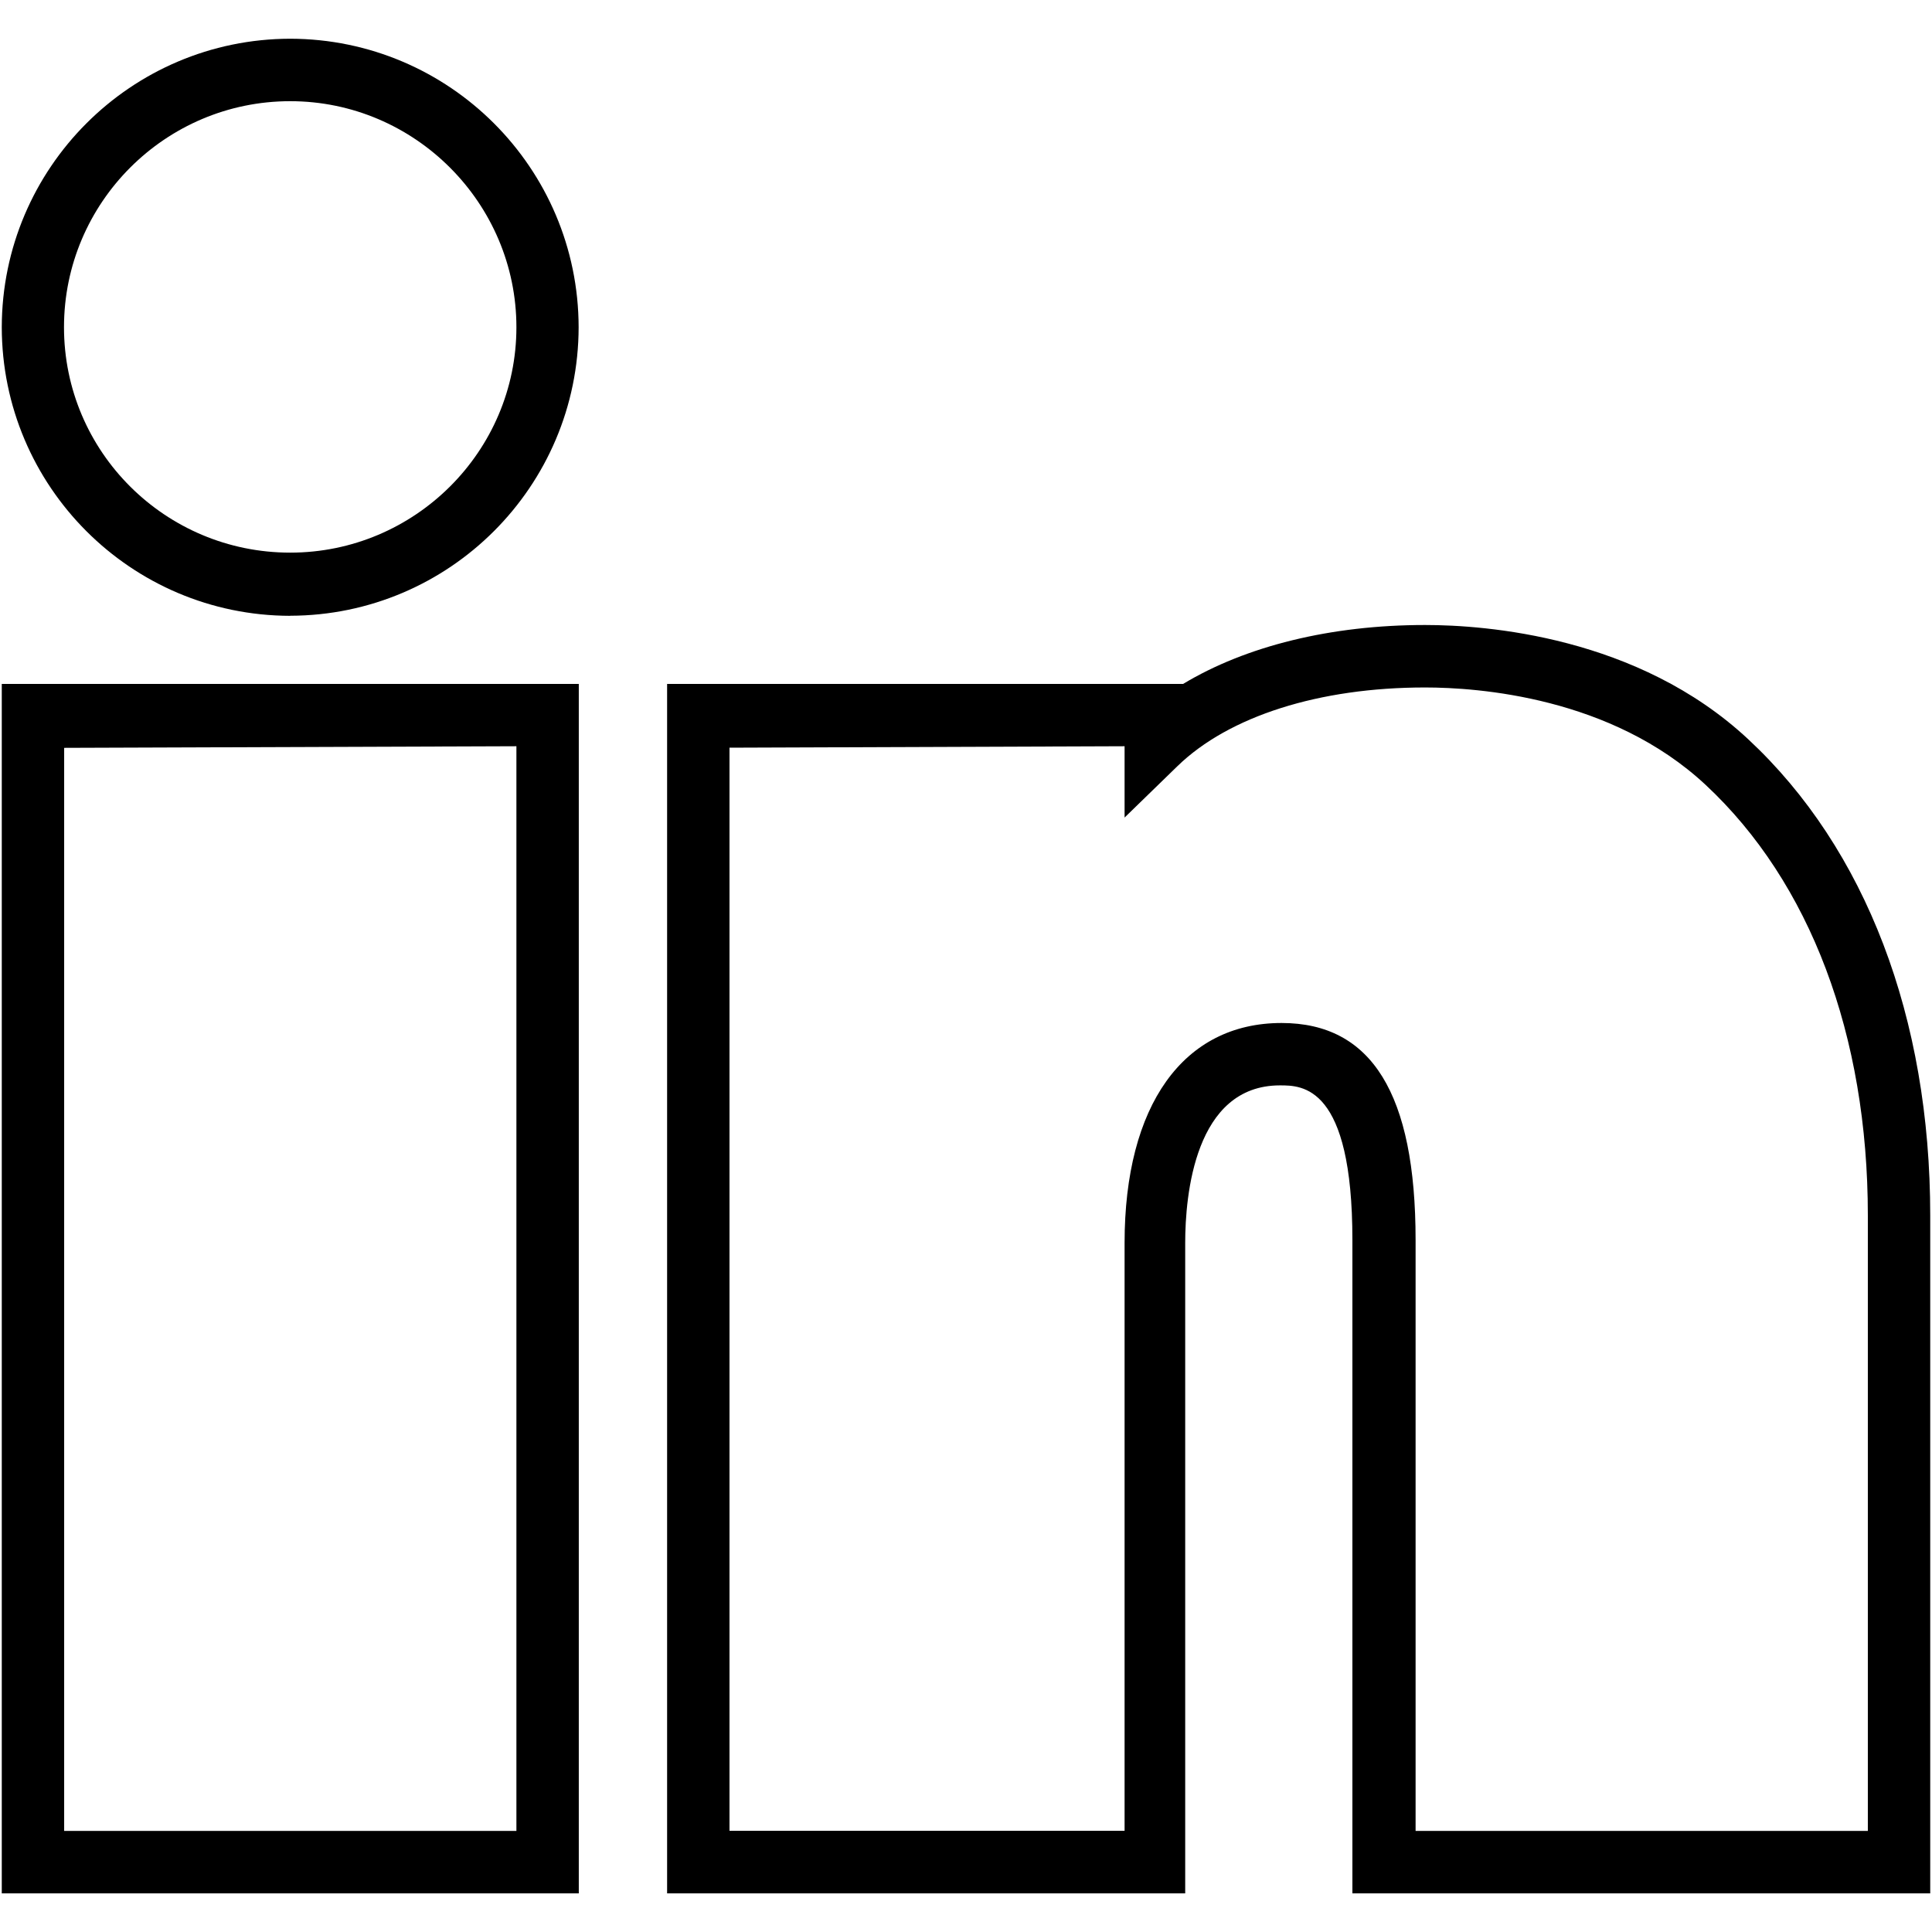
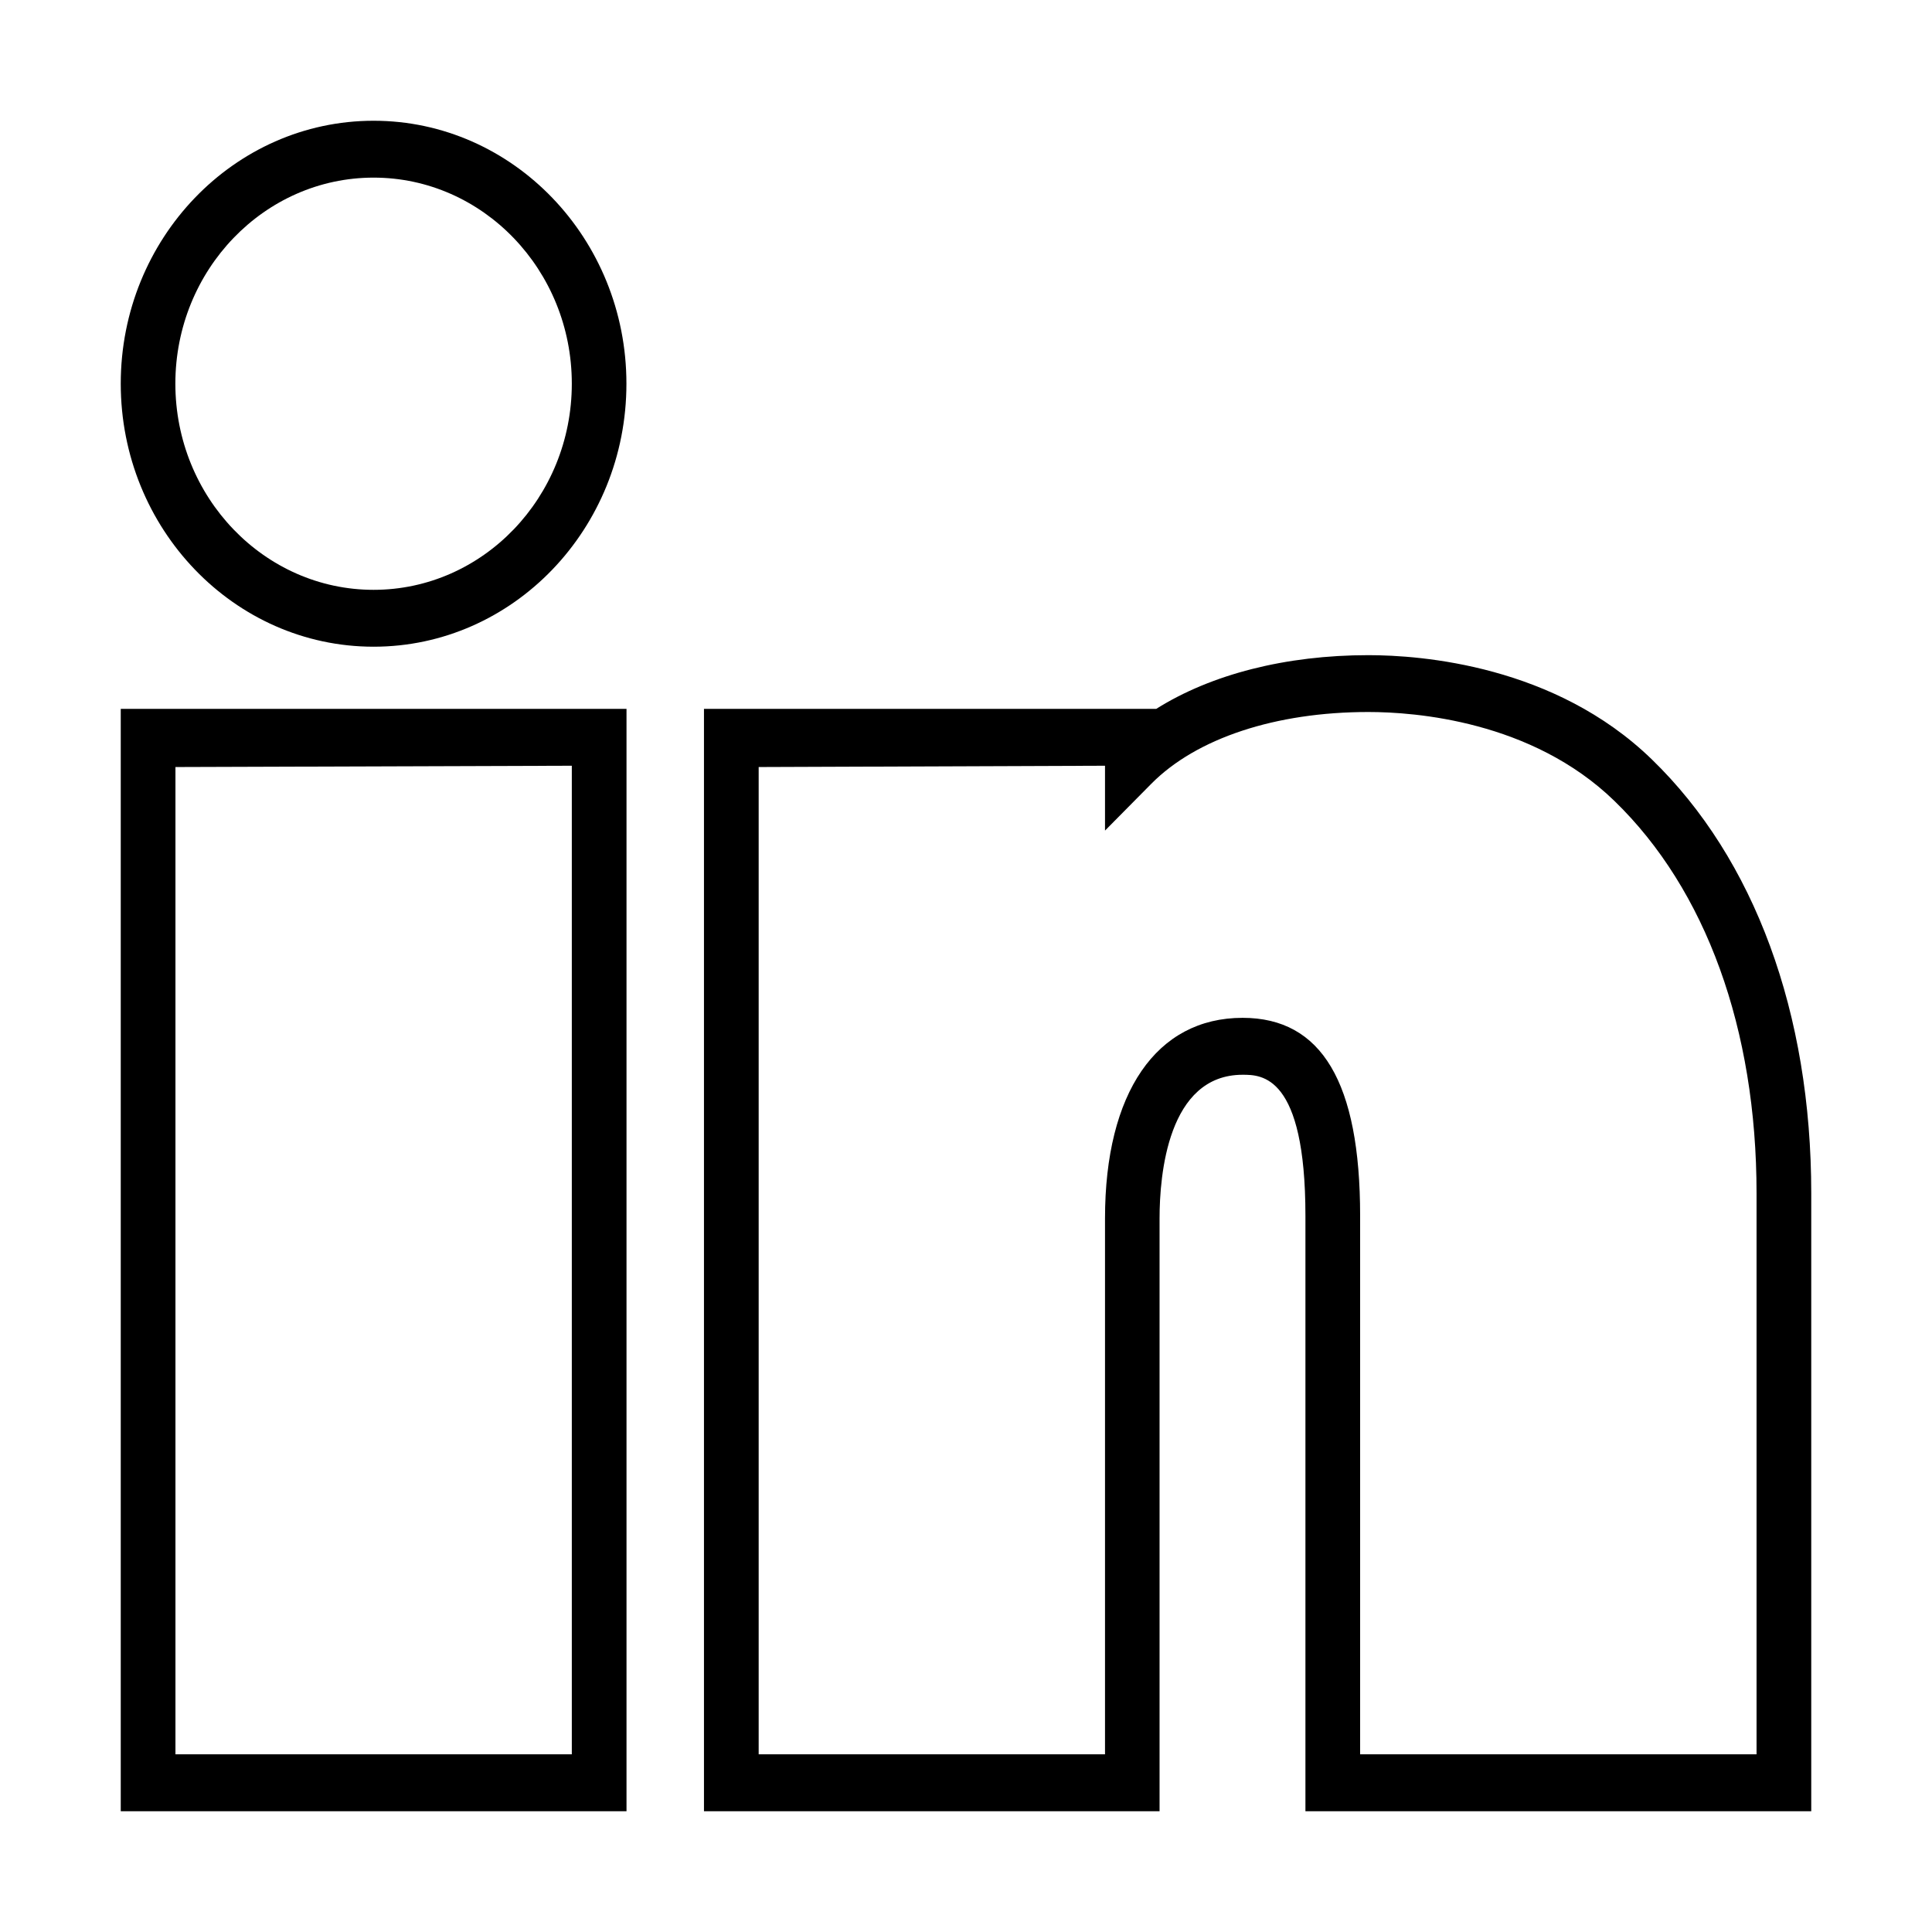
- <svg xmlns="http://www.w3.org/2000/svg" height="24" width="24">
-   <path d="M23.978 23.52H16.8v-8.115c0-1.922-.623-1.922-.9-1.922-1.06 0-1.177 1.37-1.177 1.957v8.08H8.287V8.496h6.41c.78-.47 1.834-.732 3.006-.732.75 0 2.642.138 4.015 1.42 1.46 1.36 2.26 3.46 2.26 5.915v8.422zm-6.393-.776h5.618v-7.646c0-2.237-.716-4.137-2.015-5.348-1.172-1.093-2.83-1.21-3.486-1.21-1.313 0-2.436.356-3.076.978l-.656.638V9.27l-4.908.018v13.455h4.908V15.44c0-1.71.73-2.732 1.95-2.732 1.12 0 1.665.882 1.665 2.697v7.34zM7.19 23.52H.022V8.496H7.19V23.52zm-6.392-.776h5.617V9.27L.797 9.29v13.455zM3.605 7.65A3.59 3.59 0 0 1 .022 4.064 3.59 3.59 0 0 1 3.605.481a3.59 3.59 0 0 1 3.583 3.583 3.59 3.59 0 0 1-3.583 3.585zm0-6.393c-1.55 0-2.81 1.26-2.81 2.808s1.26 2.8 2.81 2.8 2.81-1.26 2.81-2.8-1.26-2.808-2.81-2.808z" />
+ <svg xmlns="http://www.w3.org/2000/svg" width="64" height="64" viewBox="0 0 64 64" fill="none">
+   <path d="M60 60H43.244V40.275C43.244 35.603 41.788 35.603 41.163 35.603C38.683 35.603 38.412 38.931 38.412 40.36V60H23.32V23.482H38.302C40.123 22.337 42.589 21.703 45.329 21.703C47.082 21.703 51.505 22.038 54.715 25.152C58.125 28.455 60 33.562 60 39.529V60ZM45.056 58.114H58.188V39.529C58.188 34.092 56.515 29.473 53.478 26.53C50.738 23.873 46.865 23.586 45.329 23.586C42.26 23.586 39.635 24.452 38.139 25.963L36.605 27.514V25.366L25.132 25.409V58.114H36.605V40.358C36.605 36.199 38.309 33.717 41.163 33.717C43.782 33.717 45.056 35.861 45.056 40.273V58.114V58.114ZM20.754 60H4V23.482H20.754V60ZM5.812 58.114H18.942V25.366L5.812 25.409V58.114ZM12.376 21.423C7.757 21.423 4 17.515 4 12.709C4 7.906 7.757 4 12.376 4C16.995 4 20.751 7.906 20.751 12.709C20.754 17.515 16.997 21.423 12.376 21.423ZM12.376 5.884C8.755 5.884 5.809 8.946 5.809 12.709C5.809 16.474 8.755 19.539 12.376 19.539C15.997 19.539 18.942 16.477 18.942 12.709C18.942 8.946 15.997 5.884 12.376 5.884Z" fill="black" />
</svg>
